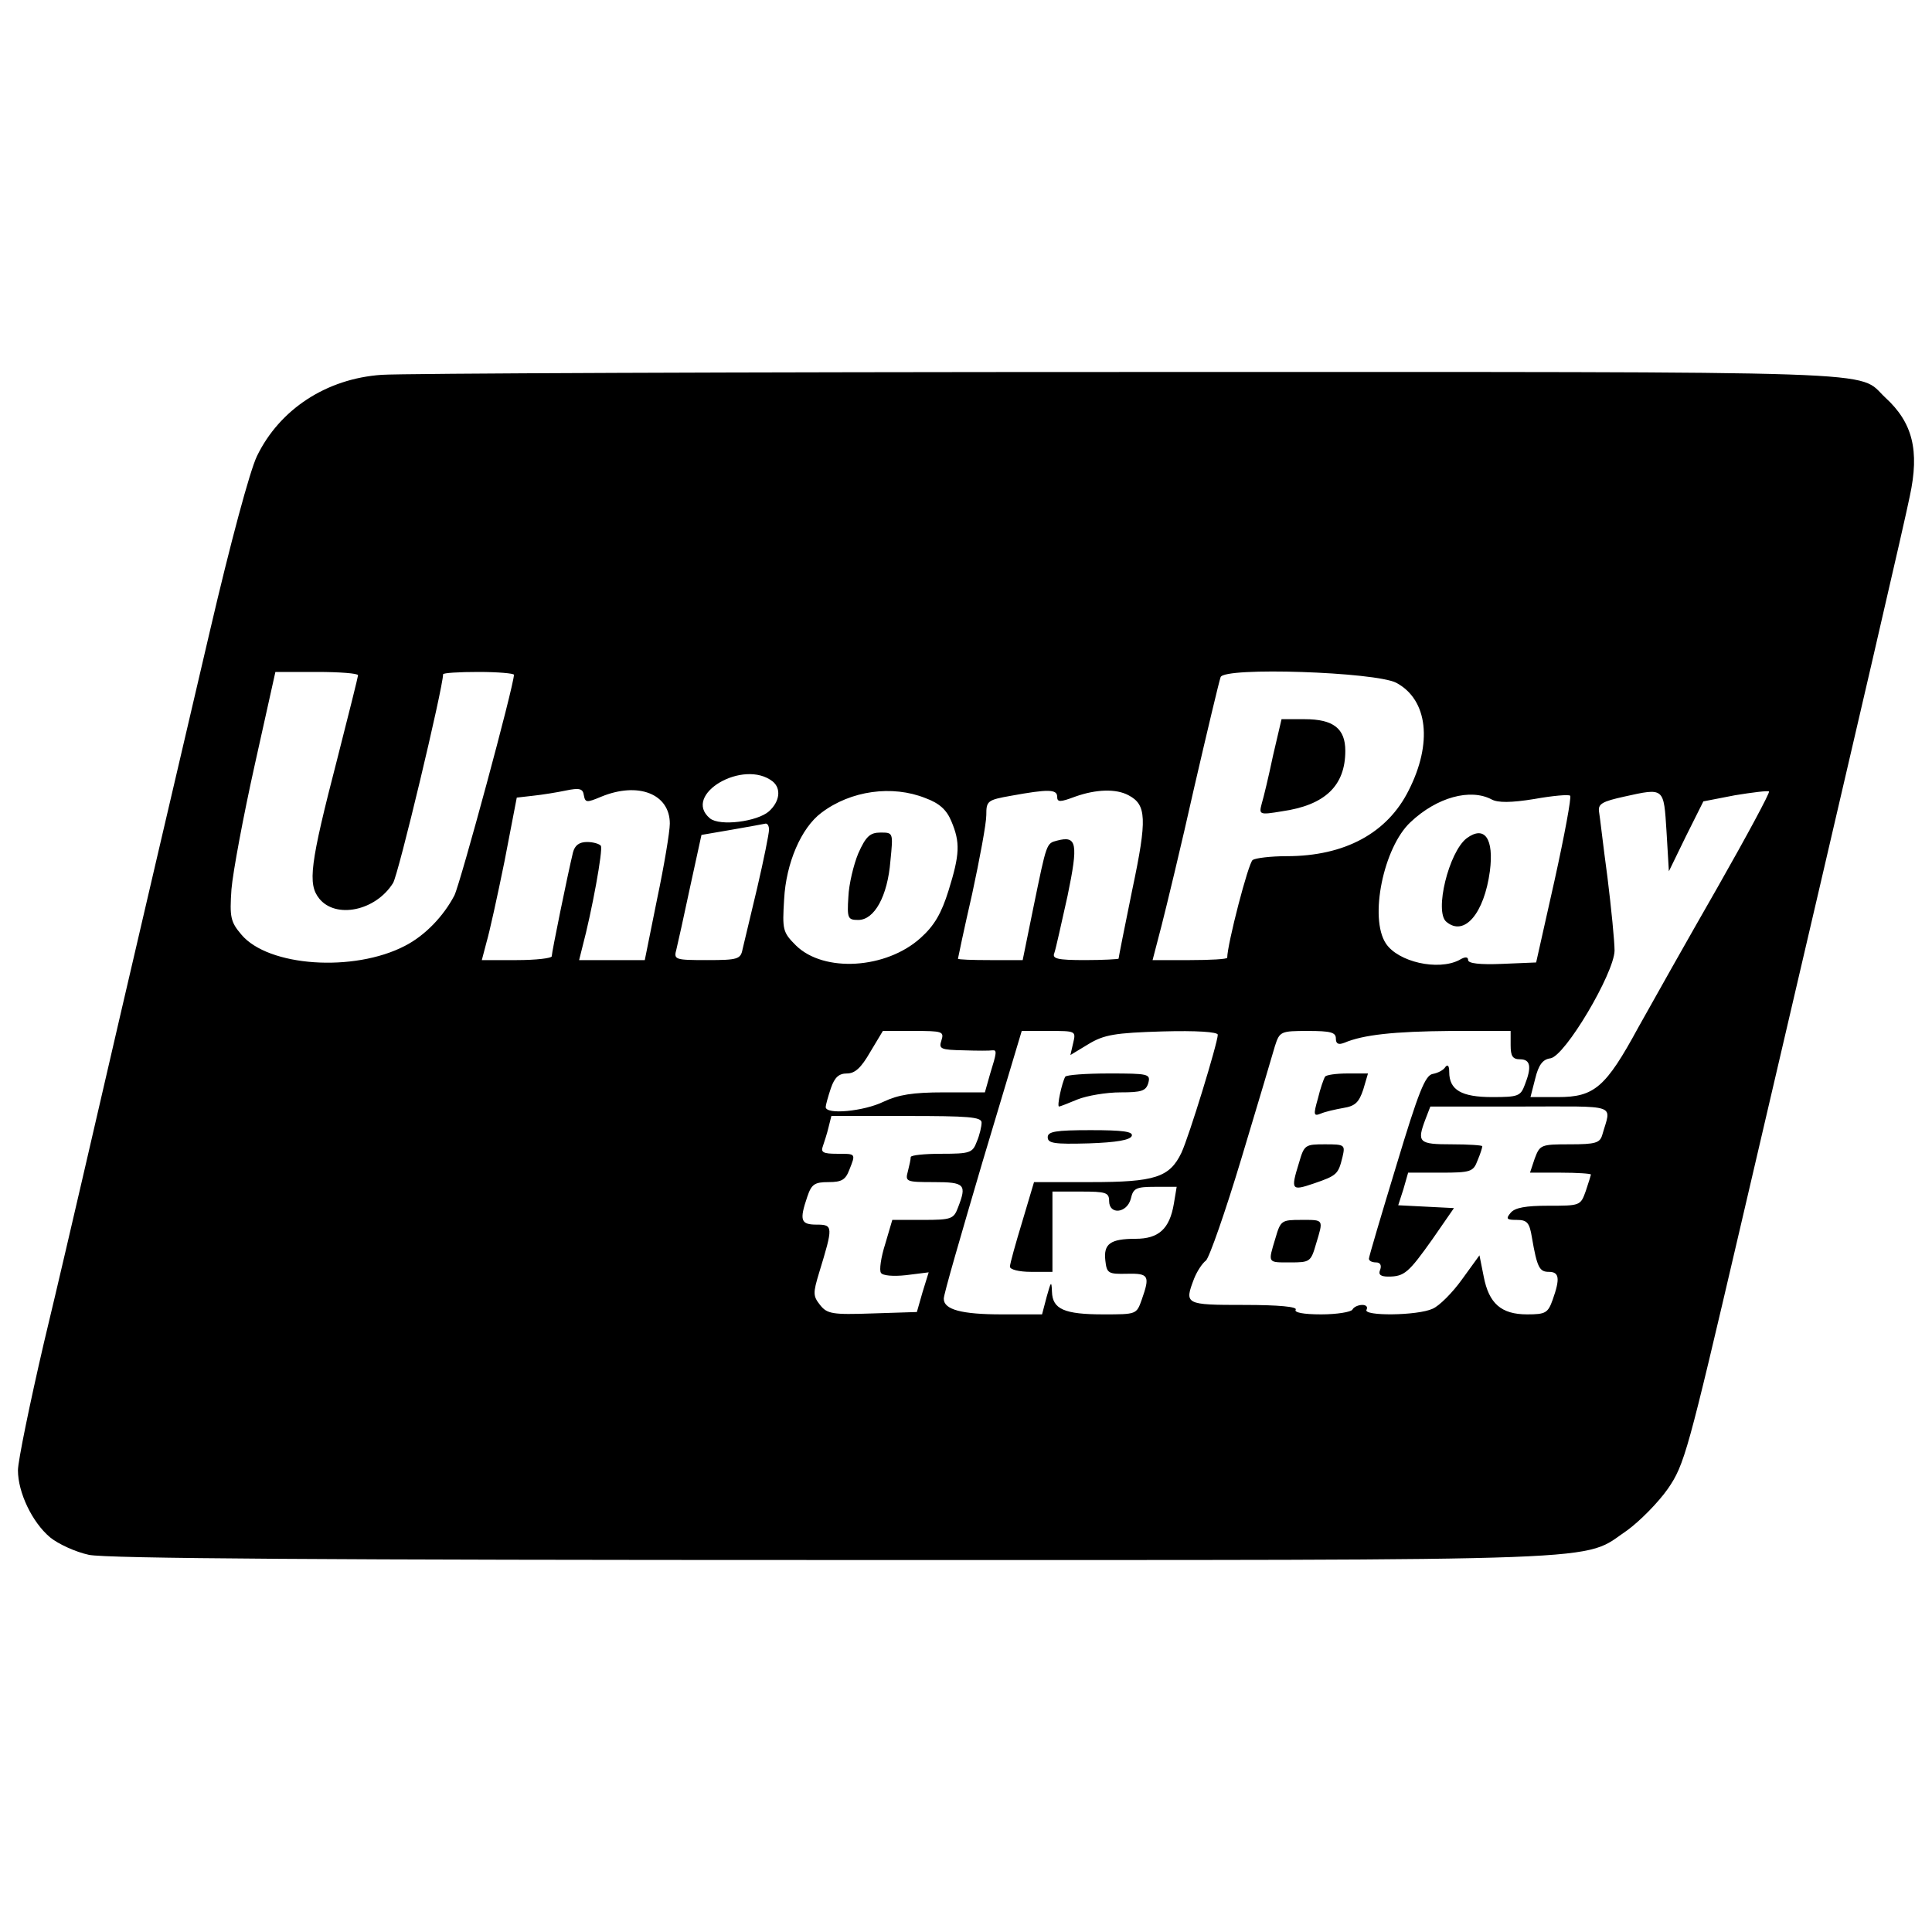
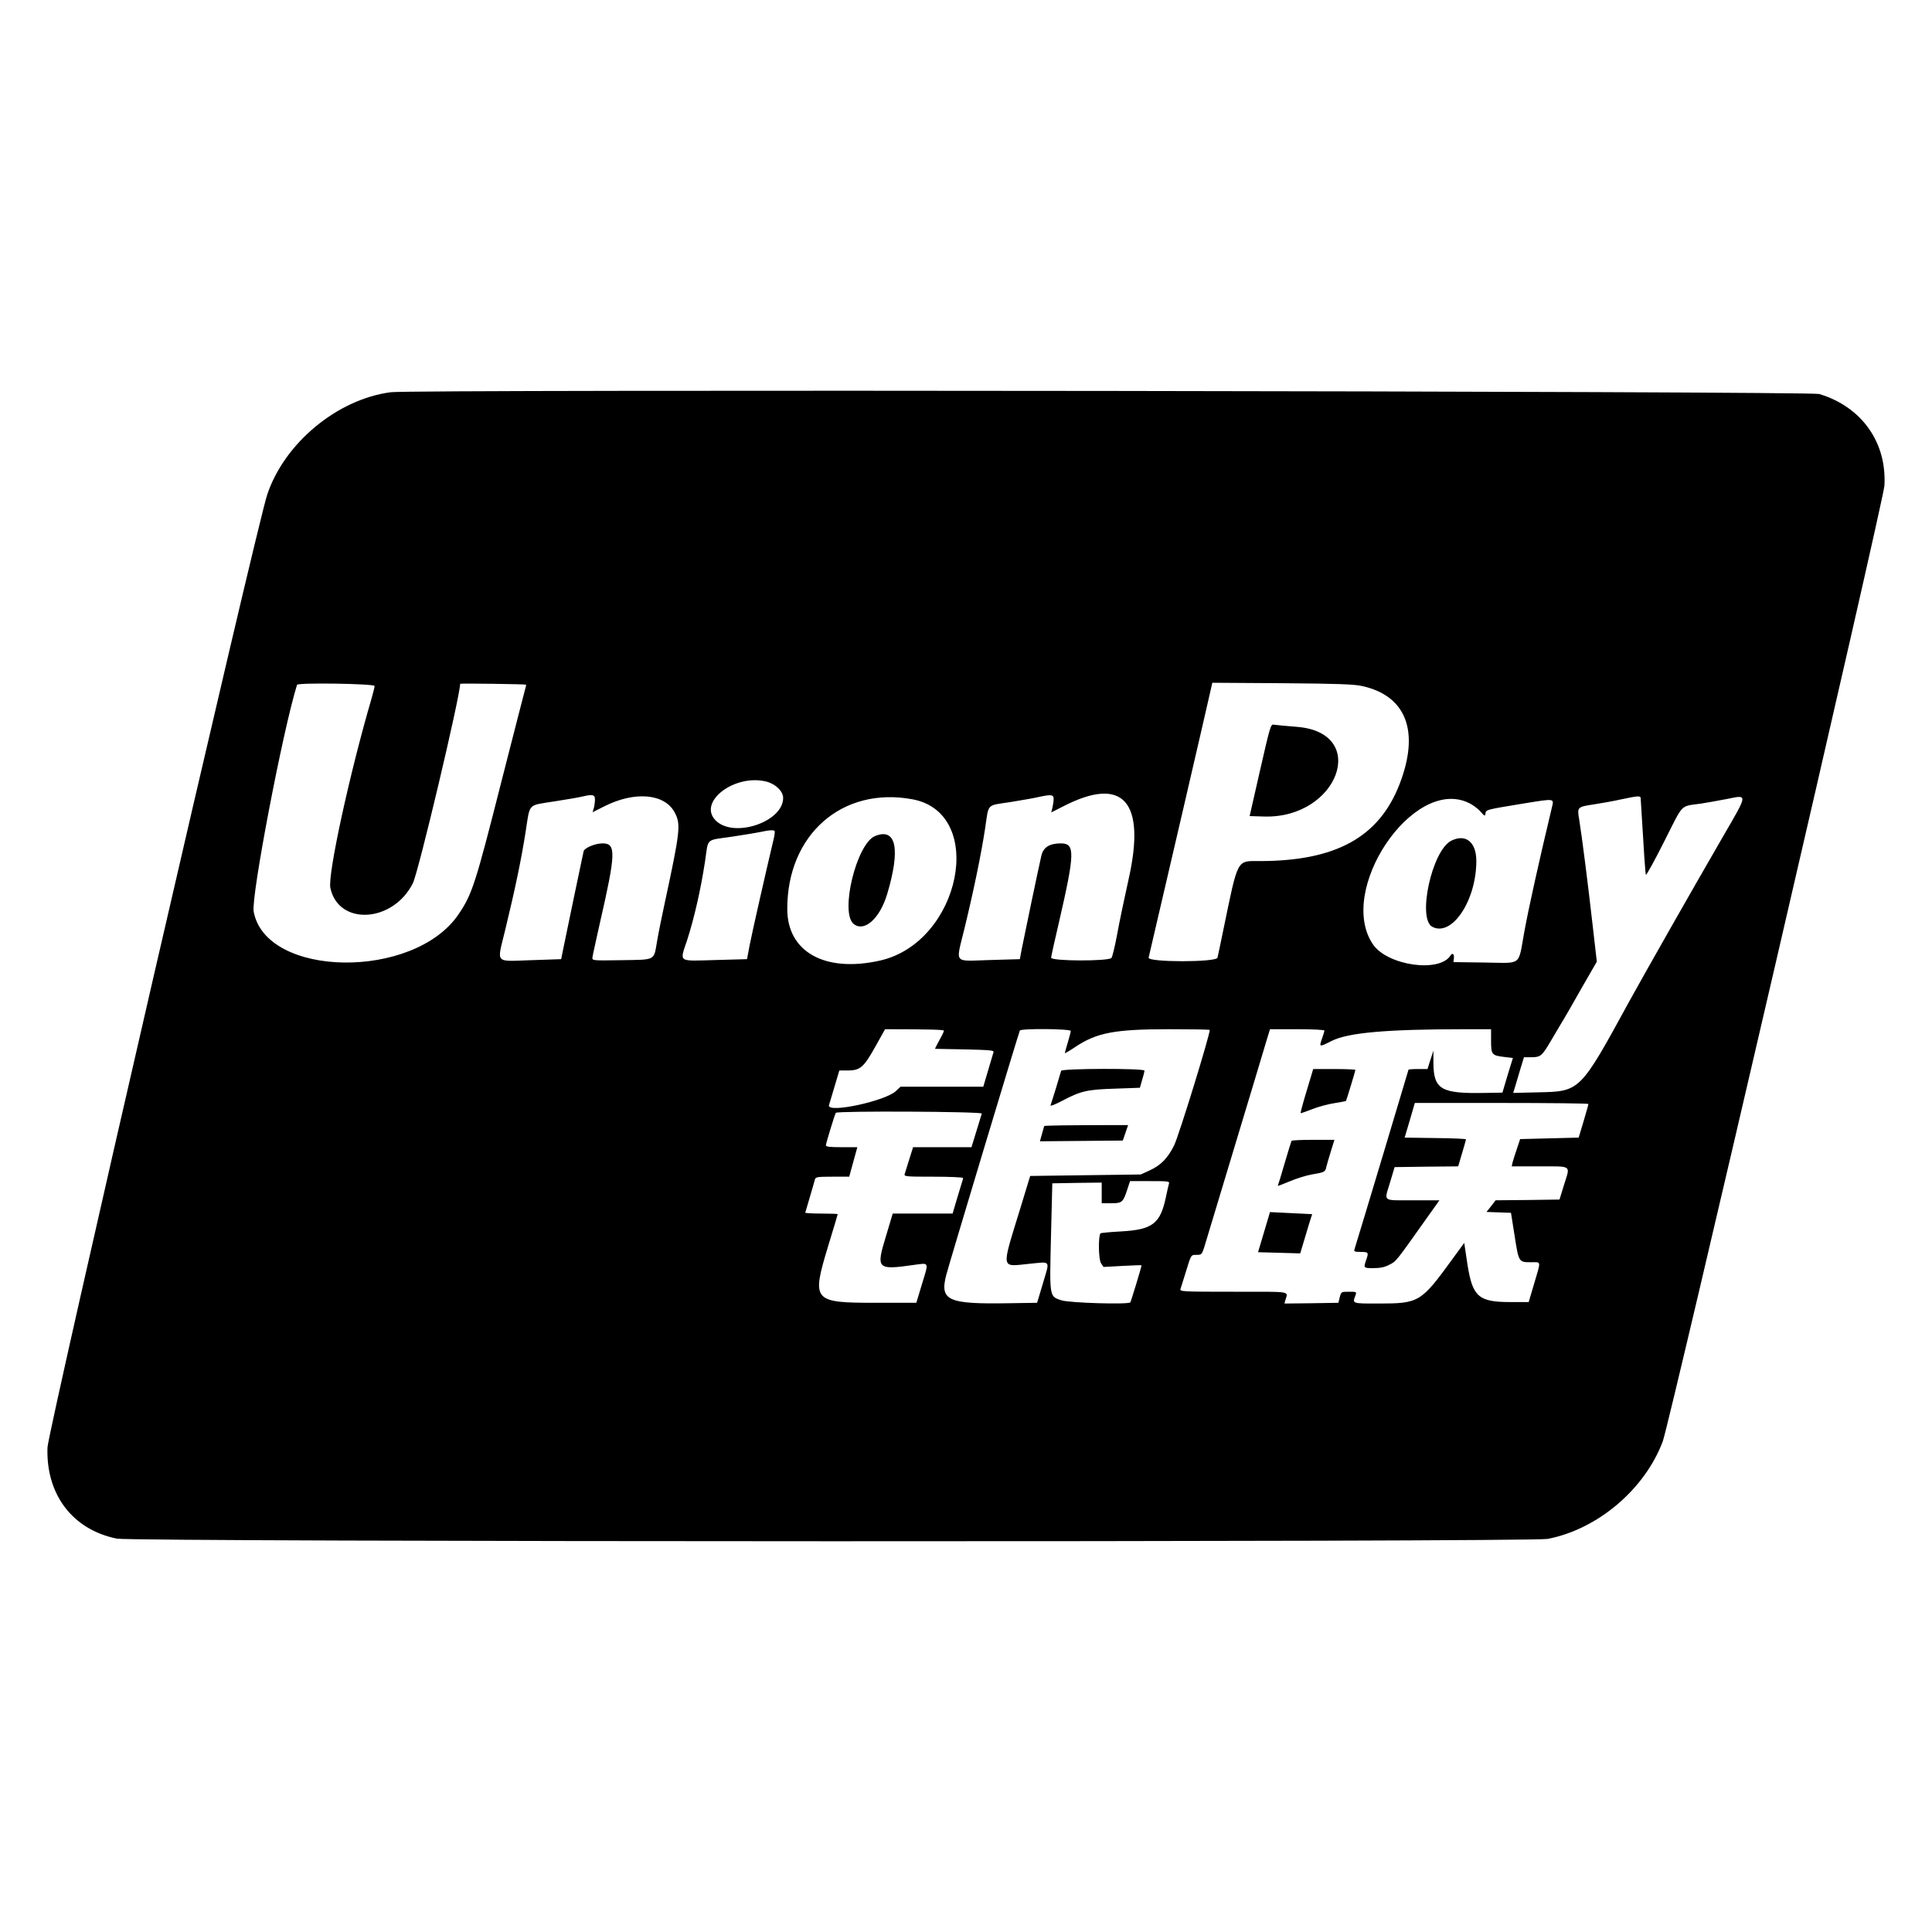
<svg xmlns="http://www.w3.org/2000/svg" width="300" height="300" viewBox="0, 0, 300, 300">
  <g>
-     <path d="M59.266 58.203c-8.582.587-15.844 5.355-19.365 12.617-1.1 2.273-4.107 13.423-7.335 27.286-12.616 53.912-18.044 77.457-19.804 85.085-1.027 4.401-3.667 15.844-5.941 25.306-2.201 9.462-4.034 18.411-4.034 19.804 0 3.448 2.2 8.069 4.987 10.416 1.247 1.027 3.961 2.274 6.015 2.714 2.641.587 37.775.807 115.819.807 123.668 0 115.819.293 123.081-4.621 1.907-1.394 4.767-4.255 6.308-6.455 2.567-3.741 3.08-5.648 11.076-39.902 20.537-87.947 25.525-109.585 26.479-114.206 1.54-7.115.44-11.442-3.814-15.33-4.548-4.254 3.447-3.961-116.846-3.961-61.101 0-113.619.22-116.626.44zm-3.668 46.651c0 .22-1.467 6.088-3.227 12.983-4.254 16.43-4.621 19.437-2.787 21.711 2.567 3.154 8.728 1.907 11.442-2.42.807-1.174 7.775-30.367 7.775-32.421 0-.22 2.494-.367 5.501-.367 3.008 0 5.502.22 5.502.44 0 1.687-8.289 32.274-9.242 34.255-1.687 3.227-4.548 6.234-7.702 7.848-7.922 4.108-21.198 3.228-25.379-1.76-1.687-1.981-1.834-2.714-1.54-7.042.22-2.64 1.833-11.296 3.594-19.217l3.227-14.524h6.455c3.521 0 6.381.22 6.381.514zm161.223 1.173c4.914 2.641 5.648 9.389 1.907 16.724-3.301 6.602-9.902 10.196-18.924 10.196-2.494 0-4.841.293-5.282.586-.66.367-3.96 13.13-3.96 15.184 0 .22-2.641.367-5.795.367h-5.795l1.394-5.355c.733-2.861 3.081-12.543 5.061-21.418 2.054-8.875 3.888-16.577 4.108-17.164.513-1.614 24.058-.807 27.286.88zm-96.822 15.33c1.321 1.101 1.1 3.081-.587 4.621-1.833 1.614-7.628 2.348-9.168 1.101-4.401-3.668 5.208-9.316 9.755-5.722zm-26.626 2.348c5.722-2.348 10.636-.44 10.636 4.181 0 1.247-.88 6.528-1.98 11.736l-1.908 9.462h-10.195l.513-2.054c1.467-5.501 3.228-15.11 2.861-15.697-.22-.293-1.174-.587-2.127-.587-1.247 0-1.907.514-2.201 1.614-.88 3.667-3.3 15.55-3.3 16.137 0 .293-2.421.587-5.428.587h-5.428l.733-2.788c.44-1.467 1.687-7.115 2.788-12.542l1.907-9.903 2.567-.293c1.394-.147 3.667-.514 5.061-.807 2.127-.44 2.641-.293 2.787.734.22 1.173.44 1.173 2.714.22zm50.318.22c2.201.807 3.301 1.833 4.034 3.594 1.394 3.301 1.321 5.134-.44 10.782-1.1 3.521-2.2 5.428-4.327 7.335-5.355 4.841-15.037 5.428-19.365 1.174-2.053-2.054-2.127-2.421-1.833-7.188.293-5.575 2.64-11.076 5.794-13.423 4.548-3.448 11.003-4.328 16.137-2.274zm20.465-.22c0 .88.44.88 2.787 0 3.301-1.174 6.381-1.247 8.289-.22 2.787 1.467 2.933 3.594.586 14.67-1.173 5.721-2.127 10.562-2.127 10.709 0 .073-2.347.22-5.208.22-4.327 0-5.134-.22-4.767-1.101.22-.586 1.1-4.621 2.053-8.875 1.687-8.142 1.467-9.389-1.613-8.582-1.687.44-1.614.294-3.668 10.269l-1.687 8.289h-5.061c-2.714 0-4.988-.074-4.988-.22 0-.074.954-4.621 2.201-10.049 1.173-5.428 2.2-10.929 2.2-12.25 0-2.2.147-2.347 3.888-3.007 5.648-1.027 7.115-1.027 7.115.147zm94.621 5.428l.366 6.161 2.641-5.428 2.714-5.428 4.914-.953c2.714-.441 5.062-.734 5.282-.587.146.22-3.448 6.895-7.996 14.89-4.621 8.068-10.122 17.824-12.322 21.785-5.061 9.315-6.822 10.782-12.47 10.782h-4.254l.734-2.861c.513-2.127 1.173-3.007 2.347-3.154 2.274-.293 9.902-13.203 9.975-16.723 0-1.467-.513-6.602-1.1-11.37-.66-4.841-1.174-9.462-1.32-10.269-.147-1.173.587-1.54 3.887-2.273 6.308-1.394 6.162-1.467 6.602 5.428zm-27.14-4.988c.954.513 3.008.513 6.602-.074 2.86-.513 5.354-.733 5.574-.513.22.22-.88 6.161-2.42 13.13l-2.861 12.762-5.281.22c-3.447.147-5.281-.073-5.281-.586 0-.514-.44-.587-1.394 0-3.3 1.687-9.462.293-11.369-2.568-2.641-3.961-.367-14.963 3.814-18.85 4.108-3.888 9.316-5.282 12.616-3.521zm-112.225 4.694c0 .587-.806 4.621-1.833 9.022-1.027 4.328-2.054 8.655-2.274 9.536-.294 1.54-.734 1.687-5.501 1.687-5.061 0-5.208-.074-4.768-1.687.22-.881 1.174-5.208 2.127-9.683l1.76-8.068 4.695-.807c2.567-.44 4.914-.88 5.281-.953.293 0 .513.366.513.953zm26.773 32.714c-.44 1.32-.147 1.467 3.447 1.54 2.128.074 4.108.074 4.475 0 .733-.073.66.367-.367 3.668l-.807 2.861h-6.381c-4.841 0-7.042.366-9.389 1.467-3.007 1.466-8.949 2.053-8.949.806 0-.293.367-1.613.807-2.934.587-1.687 1.247-2.273 2.494-2.273s2.201-.881 3.594-3.301l1.981-3.301h4.767c4.475 0 4.768.073 4.328 1.467zm20.465.367l-.44 1.907 2.787-1.687c2.42-1.467 4.107-1.761 11.516-1.981 5.281-.146 8.582.074 8.582.514 0 1.247-4.475 15.843-5.648 18.337-1.834 3.814-4.108 4.548-14.083 4.548h-8.802l-1.834 6.161c-1.027 3.374-1.907 6.528-1.907 6.969 0 .44 1.393.806 3.3.806h3.301v-12.469h4.401c3.888 0 4.401.147 4.401 1.467 0 2.2 2.787 1.907 3.374-.367.367-1.614.807-1.834 3.741-1.834h3.374l-.44 2.641c-.66 3.888-2.347 5.428-5.941 5.428-3.961 0-4.988.807-4.695 3.374.22 1.98.44 2.127 3.374 2.054 3.375-.074 3.595.293 2.274 4.034-.807 2.274-.807 2.274-5.941 2.274-6.088 0-7.922-.807-7.995-3.521-.073-1.76-.147-1.614-.807.734l-.733 2.787h-6.235c-6.235 0-9.022-.734-9.022-2.421-.074-.513 2.714-10.049 6.014-21.271l6.088-20.318h4.255c4.107 0 4.181 0 3.741 1.834zm40.782-.66c0 .806.367 1.027 1.32.66 2.934-1.247 7.702-1.761 16.504-1.834h9.315v2.201c0 1.687.294 2.2 1.467 2.2 1.614 0 1.834 1.174.734 3.961-.66 1.76-1.027 1.907-5.061 1.907-4.768 0-6.675-1.1-6.675-3.888 0-.953-.22-1.246-.587-.806-.293.513-1.173.953-1.98 1.1-1.174.22-2.201 2.787-5.648 14.23-2.347 7.701-4.255 14.156-4.255 14.45 0 .366.514.586 1.101.586.66 0 .88.44.66 1.101-.367.806.073 1.1 1.247 1.1 2.494 0 3.154-.587 6.895-5.868l3.3-4.768-4.327-.22-4.328-.22.807-2.494.733-2.567h5.062c4.694 0 5.061-.147 5.721-1.907.44-1.027.733-1.981.733-2.201 0-.146-2.127-.293-4.767-.293-5.135 0-5.428-.293-4.035-3.961l.734-1.907h13.936c15.55 0 14.157-.513 12.763 4.401-.367 1.247-1.027 1.467-5.061 1.467-4.474 0-4.621.073-5.428 2.2l-.733 2.201h4.767c2.568 0 4.695.147 4.695.293 0 .074-.367 1.247-.807 2.568-.807 2.273-.88 2.273-5.795 2.273-3.52 0-5.207.294-5.868 1.101-.806.953-.586 1.1.954 1.1 1.614 0 1.98.44 2.347 2.714.807 4.694 1.174 5.354 2.641 5.354 1.613 0 1.76 1.027.586 4.328-.733 2.054-1.1 2.274-3.96 2.274-4.035 0-5.942-1.687-6.749-5.868l-.66-3.301-2.714 3.741c-1.467 2.054-3.52 4.108-4.547 4.548-2.348 1.1-10.929 1.173-10.269.146.22-.44-.074-.733-.66-.733-.587 0-1.321.293-1.541.733-.22.367-2.42.734-4.841.734-2.787 0-4.254-.294-3.961-.734.294-.44-2.567-.733-7.995-.733-9.242 0-9.315-.074-7.775-4.108.44-1.1 1.247-2.347 1.834-2.787.513-.44 3.007-7.555 5.501-15.844 2.494-8.288 4.841-16.136 5.208-17.457.733-2.274.88-2.347 5.134-2.347 3.521 0 4.328.22 4.328 1.174zm-55.012 13.056c0 .587-.294 1.907-.734 2.934-.66 1.76-1.027 1.907-5.501 1.907-2.641 0-4.768.22-4.768.513 0 .367-.22 1.321-.44 2.201-.44 1.614-.293 1.687 4.034 1.687 4.842 0 5.135.367 3.741 3.961-.66 1.76-1.027 1.907-5.428 1.907h-4.767l-1.101 3.741c-.66 2.054-.953 4.107-.66 4.474.22.44 1.907.587 3.888.367l3.521-.44-.954 3.08-.88 3.081-6.895.22c-6.235.22-7.042.073-8.142-1.32-1.1-1.394-1.1-1.834-.146-4.988 2.2-7.188 2.2-7.482-.367-7.482-2.494 0-2.714-.66-1.467-4.327.66-1.981 1.173-2.274 3.3-2.274 2.054 0 2.641-.367 3.228-1.907 1.027-2.567 1.027-2.494-1.907-2.494-2.127 0-2.567-.22-2.201-1.174.22-.66.66-1.98.88-2.934l.441-1.76h11.662c9.609 0 11.663.147 11.663 1.027zM197.676 117.323c-.66 3.154-1.466 6.528-1.76 7.482-.44 1.687-.367 1.76 3.154 1.173 6.675-.953 9.829-3.96 9.829-9.388 0-3.448-1.834-4.915-6.308-4.915h-3.594l-1.321 5.648zM133.276 132.507c-.734 1.76-1.467 4.841-1.541 6.748-.22 3.374-.073 3.594 1.541 3.594 2.493 0 4.547-3.668 4.987-9.169.44-4.401.44-4.401-1.54-4.401-1.614 0-2.274.587-3.447 3.228zM227.75 130.159c-2.787 2.128-5.061 11.443-3.154 12.983 2.787 2.347 5.868-1.32 6.748-7.848.66-5.061-.807-7.188-3.594-5.135zM165.403 167.201c-.514.954-1.321 4.621-.954 4.621.147 0 1.467-.513 2.861-1.1 1.467-.587 4.474-1.1 6.675-1.1 3.3 0 3.96-.221 4.327-1.467.367-1.394 0-1.467-6.088-1.467-3.594 0-6.675.22-6.821.513zM162.689 176.59c0 .953 1.027 1.1 6.381.953 4.254-.146 6.455-.513 6.675-1.173.22-.66-1.394-.881-6.381-.881-5.502 0-6.675.221-6.675 1.101zM205.745 167.201c-.22.367-.734 1.834-1.1 3.374-.734 2.567-.66 2.787.44 2.347.66-.293 2.274-.66 3.521-.88 1.833-.293 2.42-.88 3.08-2.861l.734-2.493h-3.154c-1.761 0-3.374.22-3.521.513zM201.711 180.551c-1.321 4.254-1.174 4.401 2.274 3.227 3.667-1.247 3.814-1.467 4.474-4.108.44-1.907.367-1.98-2.714-1.98s-3.227.073-4.034 2.861zM198.043 192.287c-1.173 3.887-1.247 3.74 2.274 3.74 3.081 0 3.227-.073 4.034-2.86 1.174-3.888 1.247-3.741-2.274-3.741-3.08 0-3.227.073-4.034 2.861z" />
+     <path d="M60.688 60.903c-8.291 1.077-16.512 7.878-19.192 15.894-1.672 4.947-34.009 145.287-34.123 147.967-.252 7.305 3.893 12.756 10.764 14.153 2.565.526 219.442.549 222.167.046 7.764-1.489 15.092-7.695 17.886-15.138 1.077-2.886 34.284-146.02 34.421-148.402.39-6.733-3.526-12.253-10.122-14.245-1.489-.435-218.343-.733-221.801-.275zm-2.519 45.62c0 .16-.207 1.008-.458 1.878-3.436 11.726-6.848 27.459-6.413 29.474 1.26 5.909 9.71 5.428 12.802-.71.87-1.694 7.351-29.062 7.351-30.985 0-.092 10.146.045 10.237.137.023.023-.045.412-.183.847-.114.435-1.763 6.802-3.641 14.176-4.031 15.917-4.558 17.543-6.664 20.635-6.917 10.214-29.933 9.893-31.811-.436-.412-2.313 4.535-28.168 6.733-35.199.115-.367 12.047-.183 12.047.183zm153.325 0c6.894 1.512 9 7.077 5.817 15.275-3.206 8.222-9.893 11.909-21.733 11.909-3.573 0-3.298-.549-5.611 10.649-.435 2.13-.848 4.1-.916 4.352-.161.732-10.81.732-10.695 0 9-38.589 9.71-41.91 9.779-42.185l.114-.504 10.833.069c8.656.069 11.13.16 12.412.435zm-92.499 14.84c1.443.367 2.611 1.512 2.611 2.542 0 3.733-7.672 6.298-10.466 3.504-2.863-2.862 2.908-7.282 7.855-6.046zm-26.612 2.84c0 .366-.091.962-.183 1.305l-.183.619 1.809-.916c4.764-2.405 9.436-1.993 10.97 1.007.939 1.787.824 2.863-1.58 14.016-.435 2.015-.985 4.695-1.191 5.954-.527 3.023-.137 2.817-5.496 2.909-4.581.069-4.581.069-4.535-.435.023-.252.573-2.725 1.191-5.497 2.45-10.695 2.496-12.206.389-12.206-1.168 0-2.84.71-2.954 1.237-.229 1.03-2.954 14.084-3.206 15.367l-.275 1.374-4.695.16c-5.702.183-5.29.641-4.031-4.557 1.604-6.596 2.565-11.268 3.207-15.39.71-4.535.229-4.031 4.511-4.718 1.947-.298 3.939-.641 4.443-.779 1.489-.343 1.832-.252 1.809.55zm71.224-.114c0 .32-.091.916-.183 1.305l-.183.756 1.809-.916c9.344-4.833 12.939-.848 10.191 11.336-.618 2.771-1.42 6.573-1.763 8.473-.344 1.878-.756 3.55-.893 3.71-.527.527-9.413.504-9.367-.045.023-.252.549-2.68 1.191-5.382 2.519-10.924 2.542-12.344.343-12.367-1.763 0-2.748.595-3.046 1.901-.389 1.626-2.656 12.504-3.046 14.474l-.297 1.603-4.695.137c-5.726.16-5.268.733-3.916-4.855 1.442-5.932 2.61-11.588 3.229-15.665.572-3.87.16-3.435 3.893-4.007 1.695-.275 3.71-.619 4.466-.802 1.901-.412 2.29-.366 2.267.344zm91.148-.252c.55 9.206.733 11.885.825 12 .068.092 1.374-2.244 2.862-5.222 3.046-6.023 2.382-5.359 5.726-5.839.893-.138 2.679-.458 3.984-.71 3.275-.665 3.298-.894-.503 5.656-5.13 8.863-12.207 21.322-14.703 25.856-7.626 13.97-7.58 13.901-14.13 14.039l-3.848.091.344-1.122c.183-.595.549-1.855.824-2.771l.504-1.649h1.191c1.374 0 1.626-.229 2.908-2.404.458-.756 1.145-1.947 1.558-2.634.435-.687 1.878-3.183 3.206-5.542l2.45-4.26-.641-5.588c-.733-6.504-1.695-14.039-2.084-16.397-.343-2.062-.343-2.039 2.359-2.451 1.191-.183 3.092-.527 4.214-.779 2.404-.503 2.794-.549 2.954-.274zm-113.088.274c11.589 2.13 7.512 22.261-5.061 25.055-8.519 1.9-14.359-1.352-14.359-8.016-.023-11.542 8.519-19.054 19.42-17.039zm86.316.527c.641.275 1.466.893 1.878 1.351.687.779.733.802.802.321.091-.595.023-.573 6-1.557 4.855-.779 4.649-.802 4.305.664-2.015 8.428-3.641 15.756-4.282 19.329-.985 5.359-.252 4.786-6.092 4.717l-4.901-.068.069-.642c.069-.618-.252-.847-.527-.389-1.695 2.725-9.756 1.58-12.023-1.695-5.726-8.336 6.16-26.062 14.771-22.031zm-107.706 4.397c.069.069 0 .71-.183 1.42-1.145 4.809-3.343 14.497-3.687 16.306l-.412 2.176-4.924.137c-5.909.16-5.542.435-4.374-3.092 1.099-3.412 2.084-7.717 2.771-12.16.572-3.825-.023-3.275 4.283-3.916 1.992-.298 4.03-.642 4.534-.756 1.122-.252 1.832-.298 1.992-.115zm26.291 31.009c0 .137-.297.779-.687 1.443-.366.687-.687 1.305-.687 1.374 8.863.16 9.184.183 9.069.549l-1.58 5.336h-12.848l-.71.665c-1.603 1.534-10.42 3.458-10.42 2.267l1.626-5.451h1.191c2.038 0 2.565-.435 4.351-3.618l1.558-2.794c7.511 0 9.137.091 9.137.229zm19.696.046c0 .16-.206.962-.458 1.786-.252.824-.458 1.557-.458 1.649 0 .069.755-.367 1.671-.985 3.321-2.198 6.092-2.725 14.566-2.725 3.366 0 6.183.046 6.252.114.206.229-4.809 16.535-5.542 17.978-.985 1.947-2.038 3.023-3.71 3.802l-1.443.664-8.588.114-8.588.115-1.535 5.038c-2.977 9.688-3.068 9.046 1.329 8.611 3.504-.343 3.275-.664 2.198 2.977l-.916 3.069-4.42.069c-9.481.16-10.718-.412-9.687-4.397.504-1.924 11.267-37.673 11.428-37.948.229-.344 7.901-.275 7.901.069zm39.39-.069c0 .114-.16.641-.343 1.168-.504 1.443-.504 1.443 1.443.458 2.565-1.305 8.542-1.832 20.84-1.832h3.939v1.809c0 2.13.115 2.267 2.015 2.496l1.374.161-.824 2.679-.802 2.703-2.656.045c-6.871.138-8.016-.526-8.061-4.626v-1.946l-.459 1.419-.458 1.443h-1.465c-.825 0-1.489.046-1.489.115s-7.305 24.39-8.382 27.871c-.114.343.023.412.893.412 1.283 0 1.329.069.939 1.191-.458 1.328-.458 1.328 1.122 1.328 1.031 0 1.718-.137 2.451-.526 1.076-.527.985-.436 5.794-7.214l1.992-2.794h-4.076c-4.878 0-4.512.274-3.618-2.703l.732-2.45 4.947-.069 4.924-.046c.939-3.137 1.214-4.122 1.214-4.191 0-.091-2.153-.183-4.764-.206l-4.763-.069.801-2.702.779-2.679h13.489c7.397 0 13.466.068 13.466.16 0 .114-.344 1.305-.756 2.702l-.756 2.519-4.557.115-4.534.115c-.779 2.313-1.077 3.252-1.168 3.595l-.138.641h4.329c5.107 0 4.763-.229 3.824 2.771l-.733 2.382-4.946.069-4.97.046-.71.916-.71.893 1.901.069 1.901.068.572 3.619c.641 4.076.619 4.053 2.588 4.053 1.557 0 1.512-.32.458 3.252l-.87 2.932h-2.817c-4.97 0-5.886-.802-6.687-5.817l-.504-3.367-1.809 2.474c-4.924 6.778-5.199 6.939-11.588 6.939-4.031 0-3.985.023-3.504-1.237.206-.595.206-.595-.985-.595-1.214 0-1.214 0-1.443.847l-.206.87-4.191.069-4.191.046.137-.504c.413-1.466 1.237-1.328-8.015-1.328-7.878 0-8.382-.023-8.268-.413l.825-2.633c.847-2.771.779-2.68 1.717-2.68.71 0 .779-.069 1.123-1.099 7.122-23.612 9.366-31.009 9.664-32.062l.573-1.878h4.236c2.313 0 4.214.091 4.214.206zm-53.2 12.894l-1.603 5.221h-9.069c-.916 2.931-1.237 3.962-1.305 4.168-.115.389.206.412 4.465.412 2.542 0 4.604.092 4.604.207 0 .091-.092.48-.229.847-.115.366-.481 1.557-.802 2.656l-.595 2.016h-9.298l-1.054 3.527c-1.557 5.107-1.397 5.267 4.374 4.442 2.382-.32 2.29-.526 1.237 2.932l-.893 2.954h-6.275c-9.825 0-10.008-.229-7.42-8.794.824-2.679 1.488-4.924 1.488-4.97 0-.045-1.122-.091-2.519-.091-1.374 0-2.519-.069-2.519-.138 1.099-3.755 1.466-4.969 1.511-5.198.115-.344.436-.39 2.726-.39h2.588l1.259-4.58h-2.45c-1.832 0-2.428-.069-2.428-.298 0-.297 1.351-4.717 1.535-5.038.183-.321 22.809-.206 22.672.115zm29.062 10.878c-.069.229-.275 1.145-.458 2.015-.87 4.191-2.061 5.13-6.962 5.405-1.695.091-3.115.229-3.206.298-.367.389-.321 4.03.068 4.626l.39.595 2.954-.16c1.626-.092 2.954-.138 2.954-.092 0 .252-1.603 5.519-1.74 5.748-.229.367-9.504.092-10.718-.32-1.855-.618-1.832-.412-1.603-9.848l.206-8.313 3.847-.069 3.825-.046v3.207h1.489c1.694 0 1.832-.138 2.519-2.245l.389-1.191h3.069c2.84 0 3.092.023 2.977.39zM195.669 119.577l-1.626 7.145 2.267.069c11.497.321 16.375-13.008 5.107-13.924-1.763-.138-3.412-.298-3.664-.344-.435-.091-.572.435-2.084 7.054zM135.896 129.814c-2.908 1.168-5.519 11.977-3.32 13.672 1.648 1.283 4.03-.847 5.175-4.626 2.107-7.031 1.42-10.374-1.855-9.046zM225.35 130.547c-3.001 1.511-5.314 12.138-2.932 13.374 3.046 1.58 6.825-4.076 6.825-10.237 0-2.931-1.649-4.259-3.893-3.137zM164.775 166.273l-.801 2.68c-.413 1.305-.779 2.519-.848 2.679-.069.183.733-.137 1.786-.687 2.932-1.557 3.917-1.763 8.268-1.901l3.824-.137c.55-1.855.71-2.519.71-2.657 0-.389-12.802-.343-12.939.023zM162.141 174.861l-.664 2.359 12.871-.114.824-2.405c-10.099 0-13.031.069-13.031.16zM202.883 169.434c-.572 1.877-.985 3.435-.916 3.435.069 0 .916-.298 1.855-.664.939-.367 2.496-.779 3.435-.916.939-.161 1.718-.298 1.741-.321.069-.069 1.466-4.672 1.466-4.832 0-.069-1.466-.138-3.275-.138h-3.275l-1.031 3.436zM200.547 177.151c-.046.115-.549 1.672-1.076 3.504s-1.008 3.39-1.054 3.458c-.045.092.733-.206 1.764-.641 1.007-.435 2.588-.939 3.504-1.099 2.015-.344 2.107-.389 2.267-1.191.092-.366.412-1.443.71-2.428l.55-1.763h-3.275c-1.81 0-3.344.069-3.39.16zM195.349 194.442l6.549.183c1.329-4.489 1.787-5.931 1.855-6.092l-6.549-.32z" />
  </g>
</svg>
